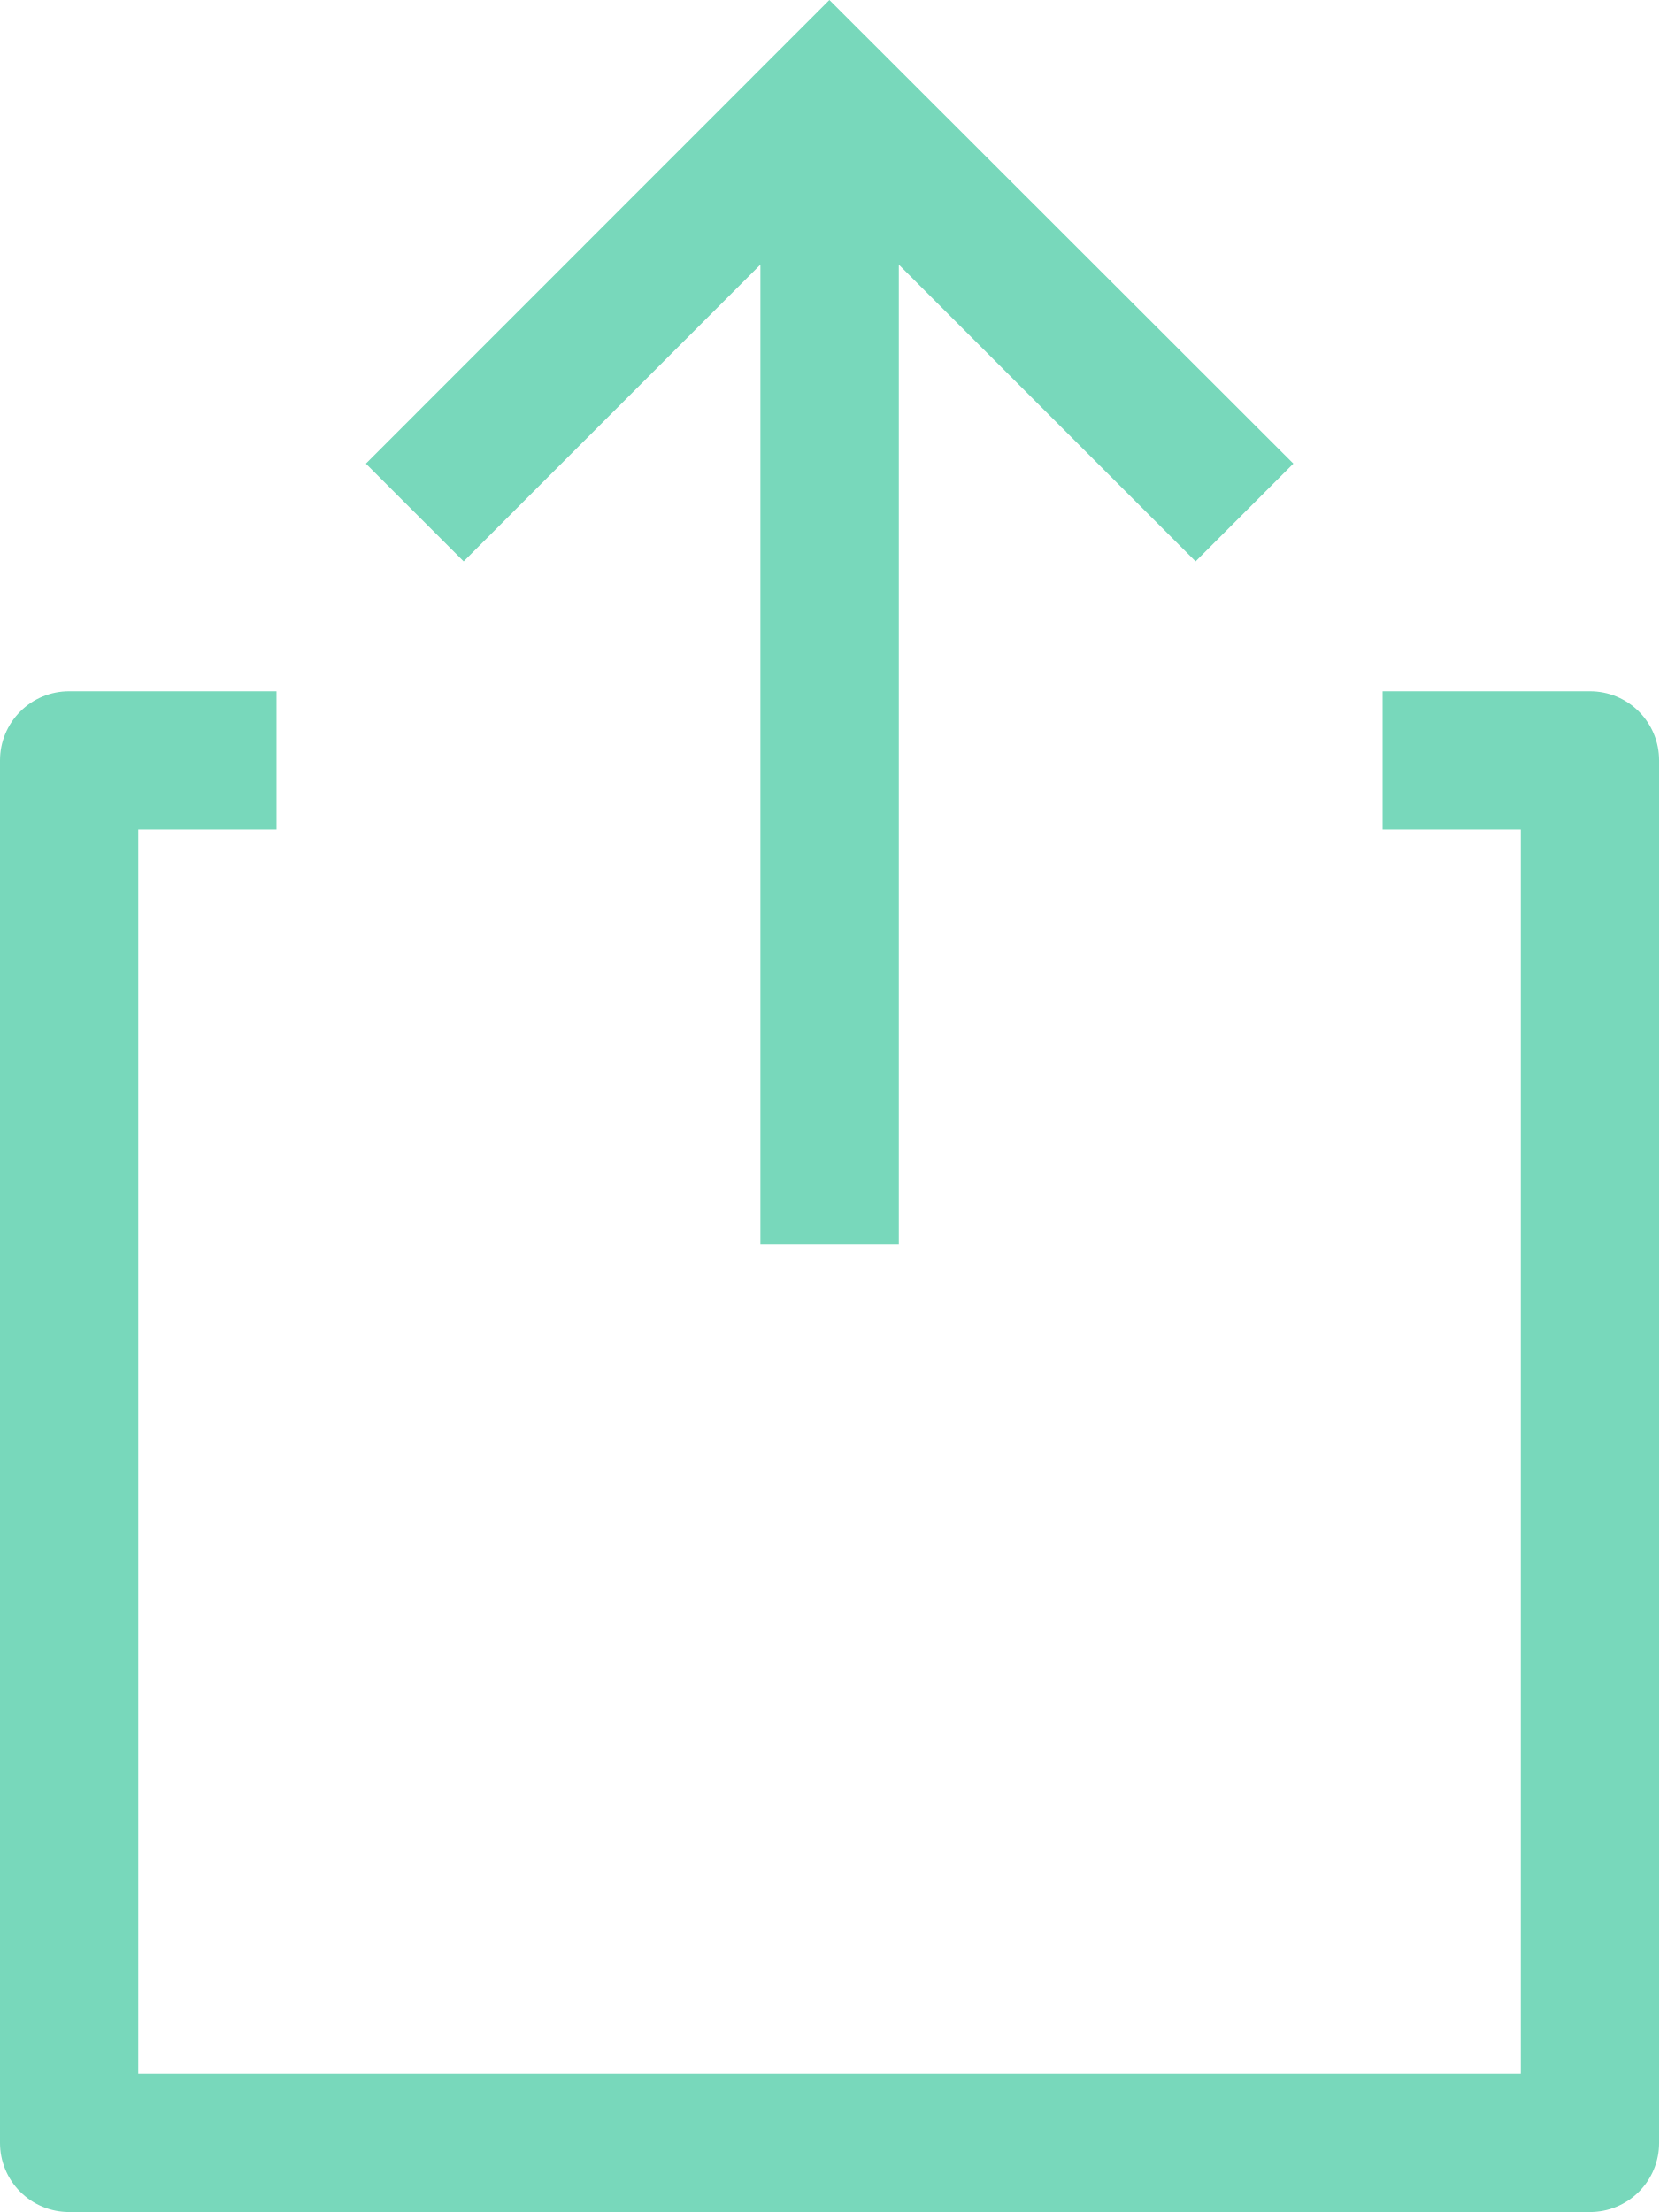
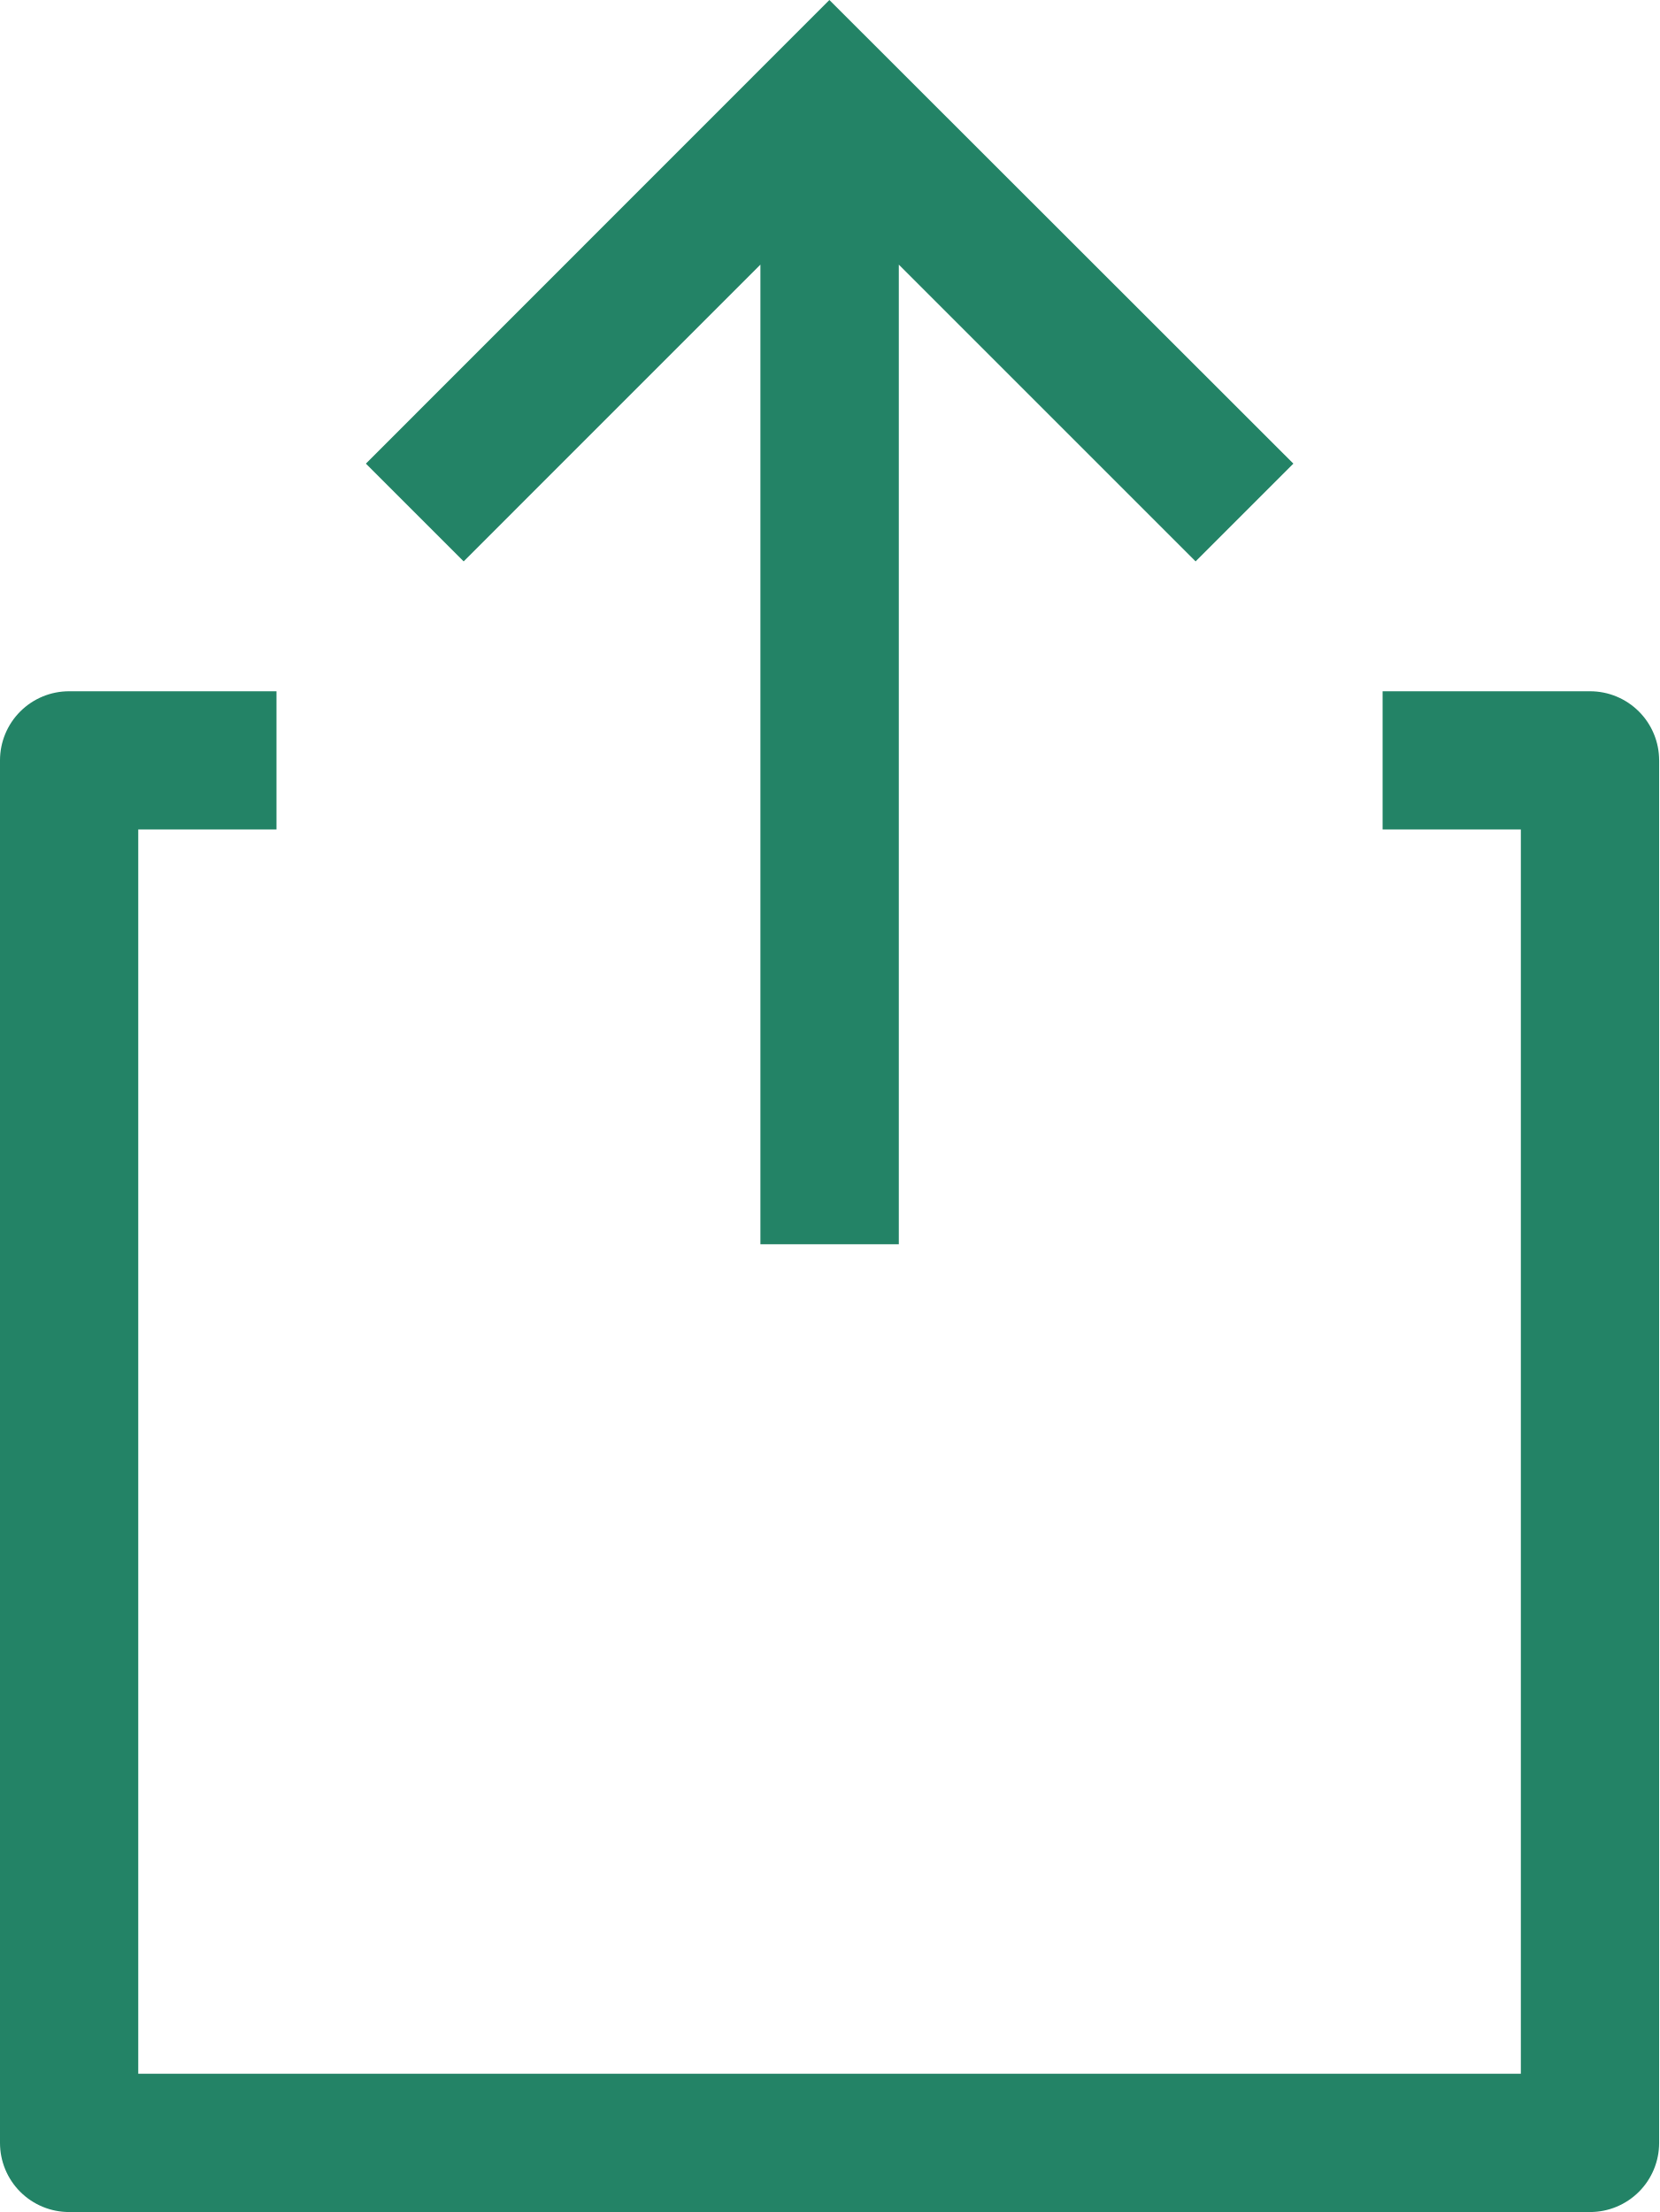
<svg xmlns="http://www.w3.org/2000/svg" id="expotr-icon" width="40.625" height="54.166" viewBox="0 0 40.625 54.166">
-   <path id="Path_1102" data-name="Path 1102" d="M107.823,172.228h-5.078v3.385h3.385v30.468H72.276V175.613h3.385v-3.385H70.584a1.692,1.692,0,0,0-1.693,1.693v33.854a1.692,1.692,0,0,0,1.693,1.693h37.239a1.692,1.692,0,0,0,1.693-1.693V173.921a1.692,1.692,0,0,0-1.693-1.693Z" transform="translate(-68.891 -155.301)" fill="#78d8bb" />
-   <path id="Path_1103" data-name="Path 1103" d="M169.711,6.48V30.468H173.1V6.48l7.267,7.267,2.394-2.394L171.4,0,160.051,11.353l2.394,2.394Z" transform="translate(-151.092 0)" fill="#78d8bb" />
+   <path id="Path_1102" data-name="Path 1102" d="M107.823,172.228h-5.078v3.385h3.385v30.468H72.276V175.613h3.385v-3.385H70.584a1.692,1.692,0,0,0-1.693,1.693v33.854a1.692,1.692,0,0,0,1.693,1.693h37.239a1.692,1.692,0,0,0,1.693-1.693V173.921a1.692,1.692,0,0,0-1.693-1.693Z" transform="translate(-68.891 -155.301)" fill="#238366" />
+   <path id="Path_1103" data-name="Path 1103" d="M169.711,6.48V30.468H173.1V6.48l7.267,7.267,2.394-2.394L171.4,0,160.051,11.353l2.394,2.394Z" transform="translate(-151.092 0)" fill="#238366" />
</svg>
